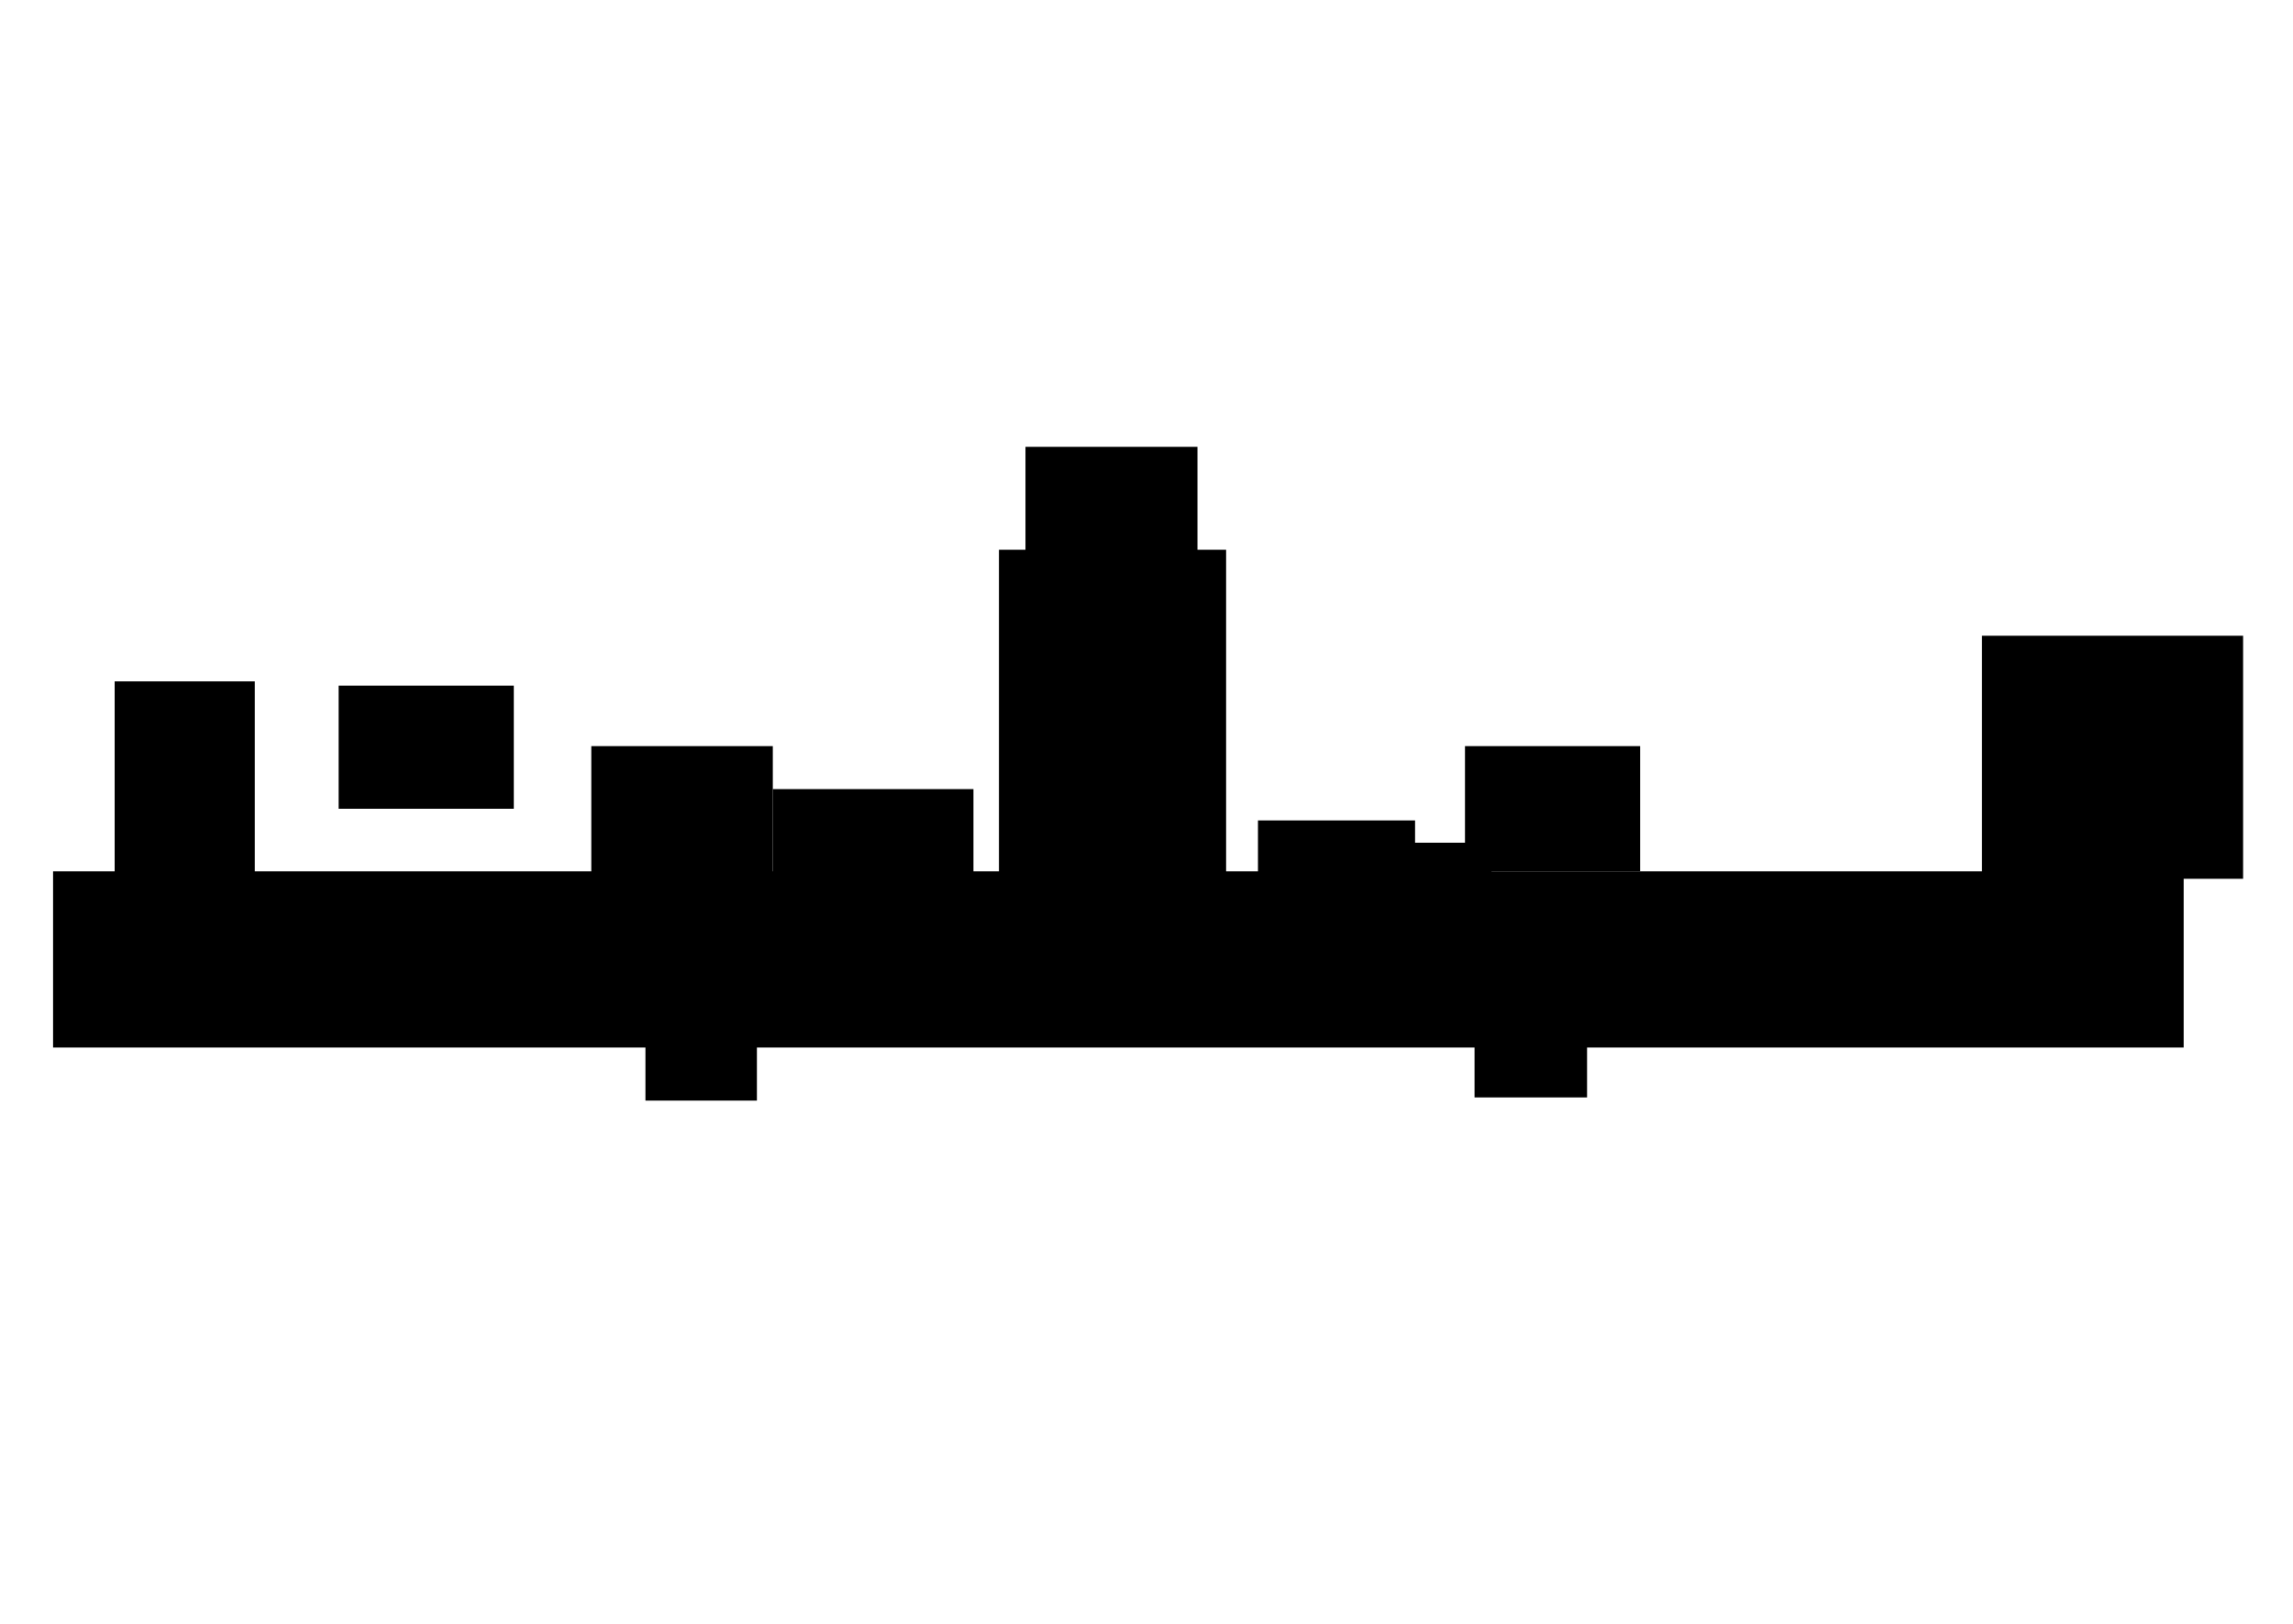
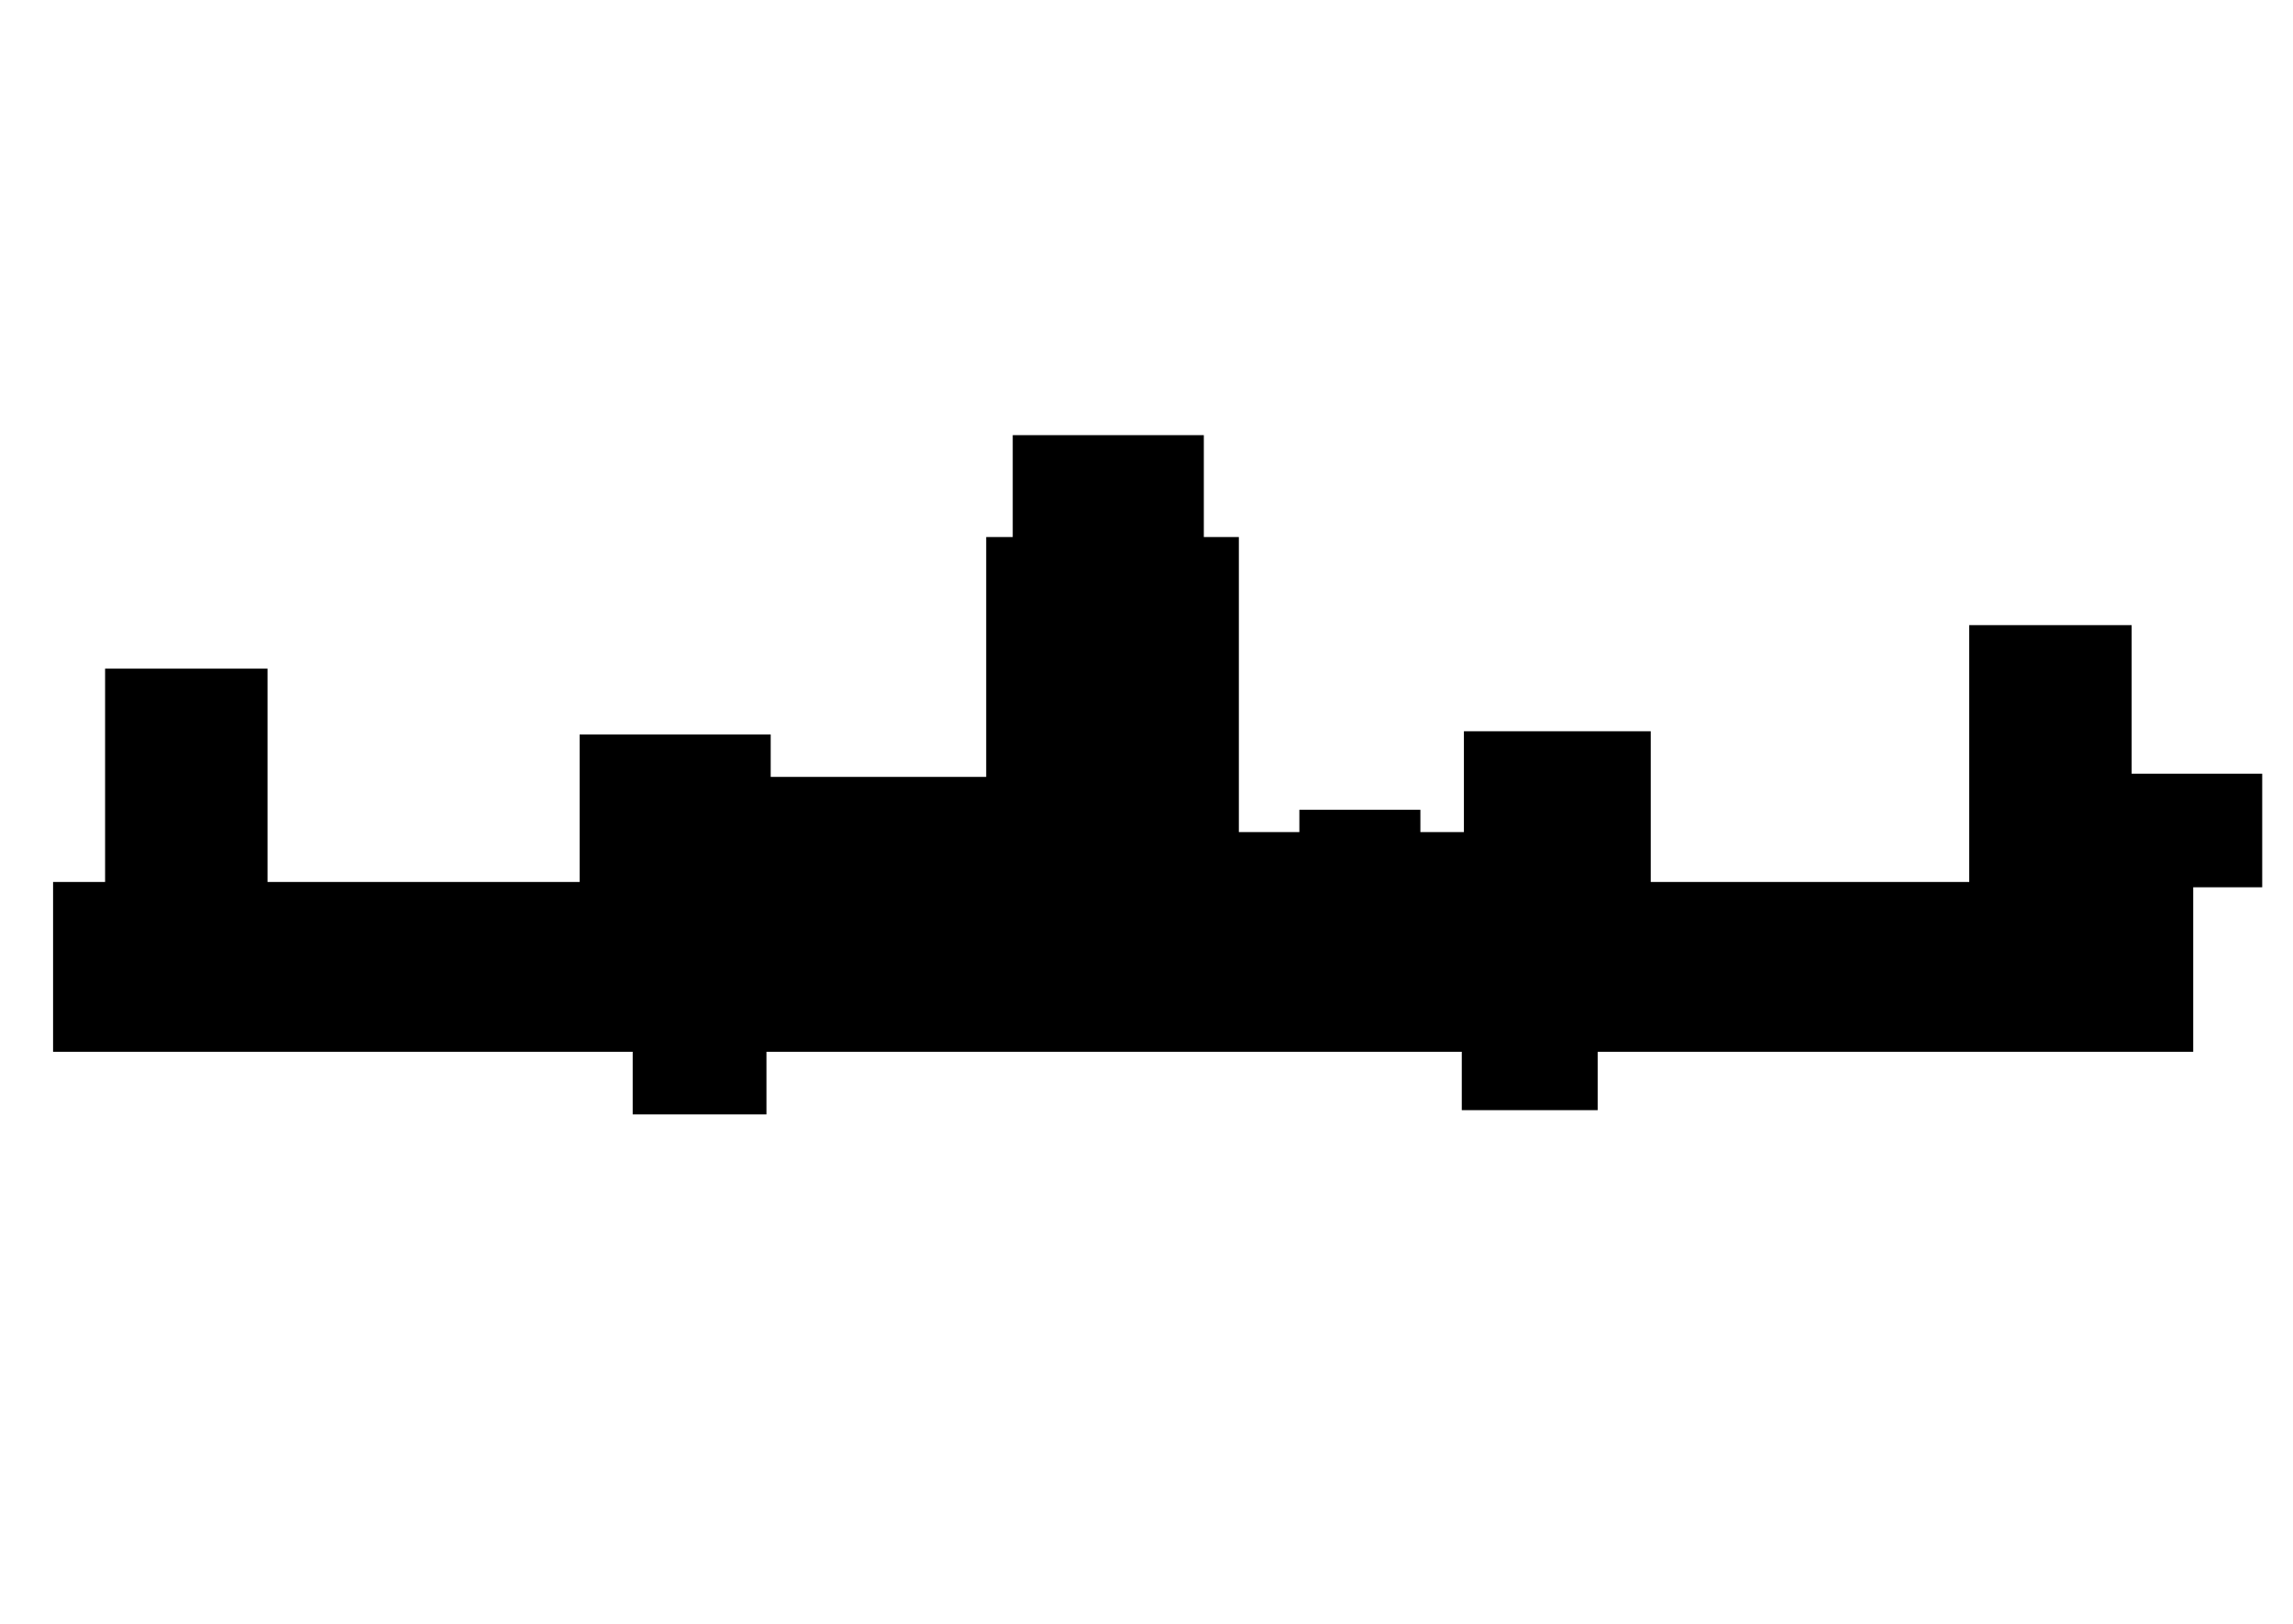
<svg xmlns="http://www.w3.org/2000/svg" width="2160" height="1530" viewBox="0 0 2160 1530" fill="none">
-   <path d="M2057 821H50V987H2057V821Z" fill="black" />
-   <path d="M713 970H608V1037H713V970Z" fill="black" />
-   <path d="M1155 518H941V830H1155V518Z" fill="black" />
-   <path d="M1128 421H966V550H1128V421Z" fill="black" />
-   <path d="M1333 773H1185V828H1333V773Z" fill="black" />
-   <path d="M1405 794H1316V830H1405V794Z" fill="black" />
-   <path d="M1495 969H1389V1034H1495V969Z" fill="black" />
-   <path d="M2113 599H1867V828H2113V599Z" fill="black" />
-   <path d="M1995 651.5H1950V683.5H1995V651.5Z" fill="black" />
-   <path d="M917 743.5H728V828.5H917V743.5Z" fill="black" />
-   <path d="M728 703H557V852H728V703Z" fill="black" />
-   <path d="M240 642H108V852H240V642Z" fill="black" />
-   <path d="M1545 703H1380V821H1545V703Z" fill="black" />
-   <path d="M484 646H319V762H484V646Z" fill="black" />
+   <path d="M2066 831H50V991H2066V831Z" fill="black" />
+   <path d="M252 847H99V630H252V847Z" fill="black" />
+   <path d="M726 902H546V692H726V902Z" fill="black" />
+   <path d="M1379 689L1555 689L1555 900L1379 900L1379 689Z" fill="black" />
+   <path d="M943 842H720V732H943V842Z" fill="black" />
+   <path d="M1159 784L1382 784L1382 861L1159 861L1159 784Z" fill="black" />
+   <path d="M1224 763L1338 763L1338 840L1224 840L1224 763Z" fill="black" />
+   <path d="M1167 506H929V864H1167V506Z" fill="black" />
+   <path d="M1134 410H954V522H1134V410Z" fill="black" />
+   <path d="M722 975H596V1050H722V975Z" fill="black" />
+   <path d="M1505 977H1377V1046H1505V977Z" fill="black" />
+   <path d="M2008 589H1855V878H2008V589Z" fill="black" />
+   <path d="M2131 729H1987V836H2131V729Z" fill="black" />
</svg>
